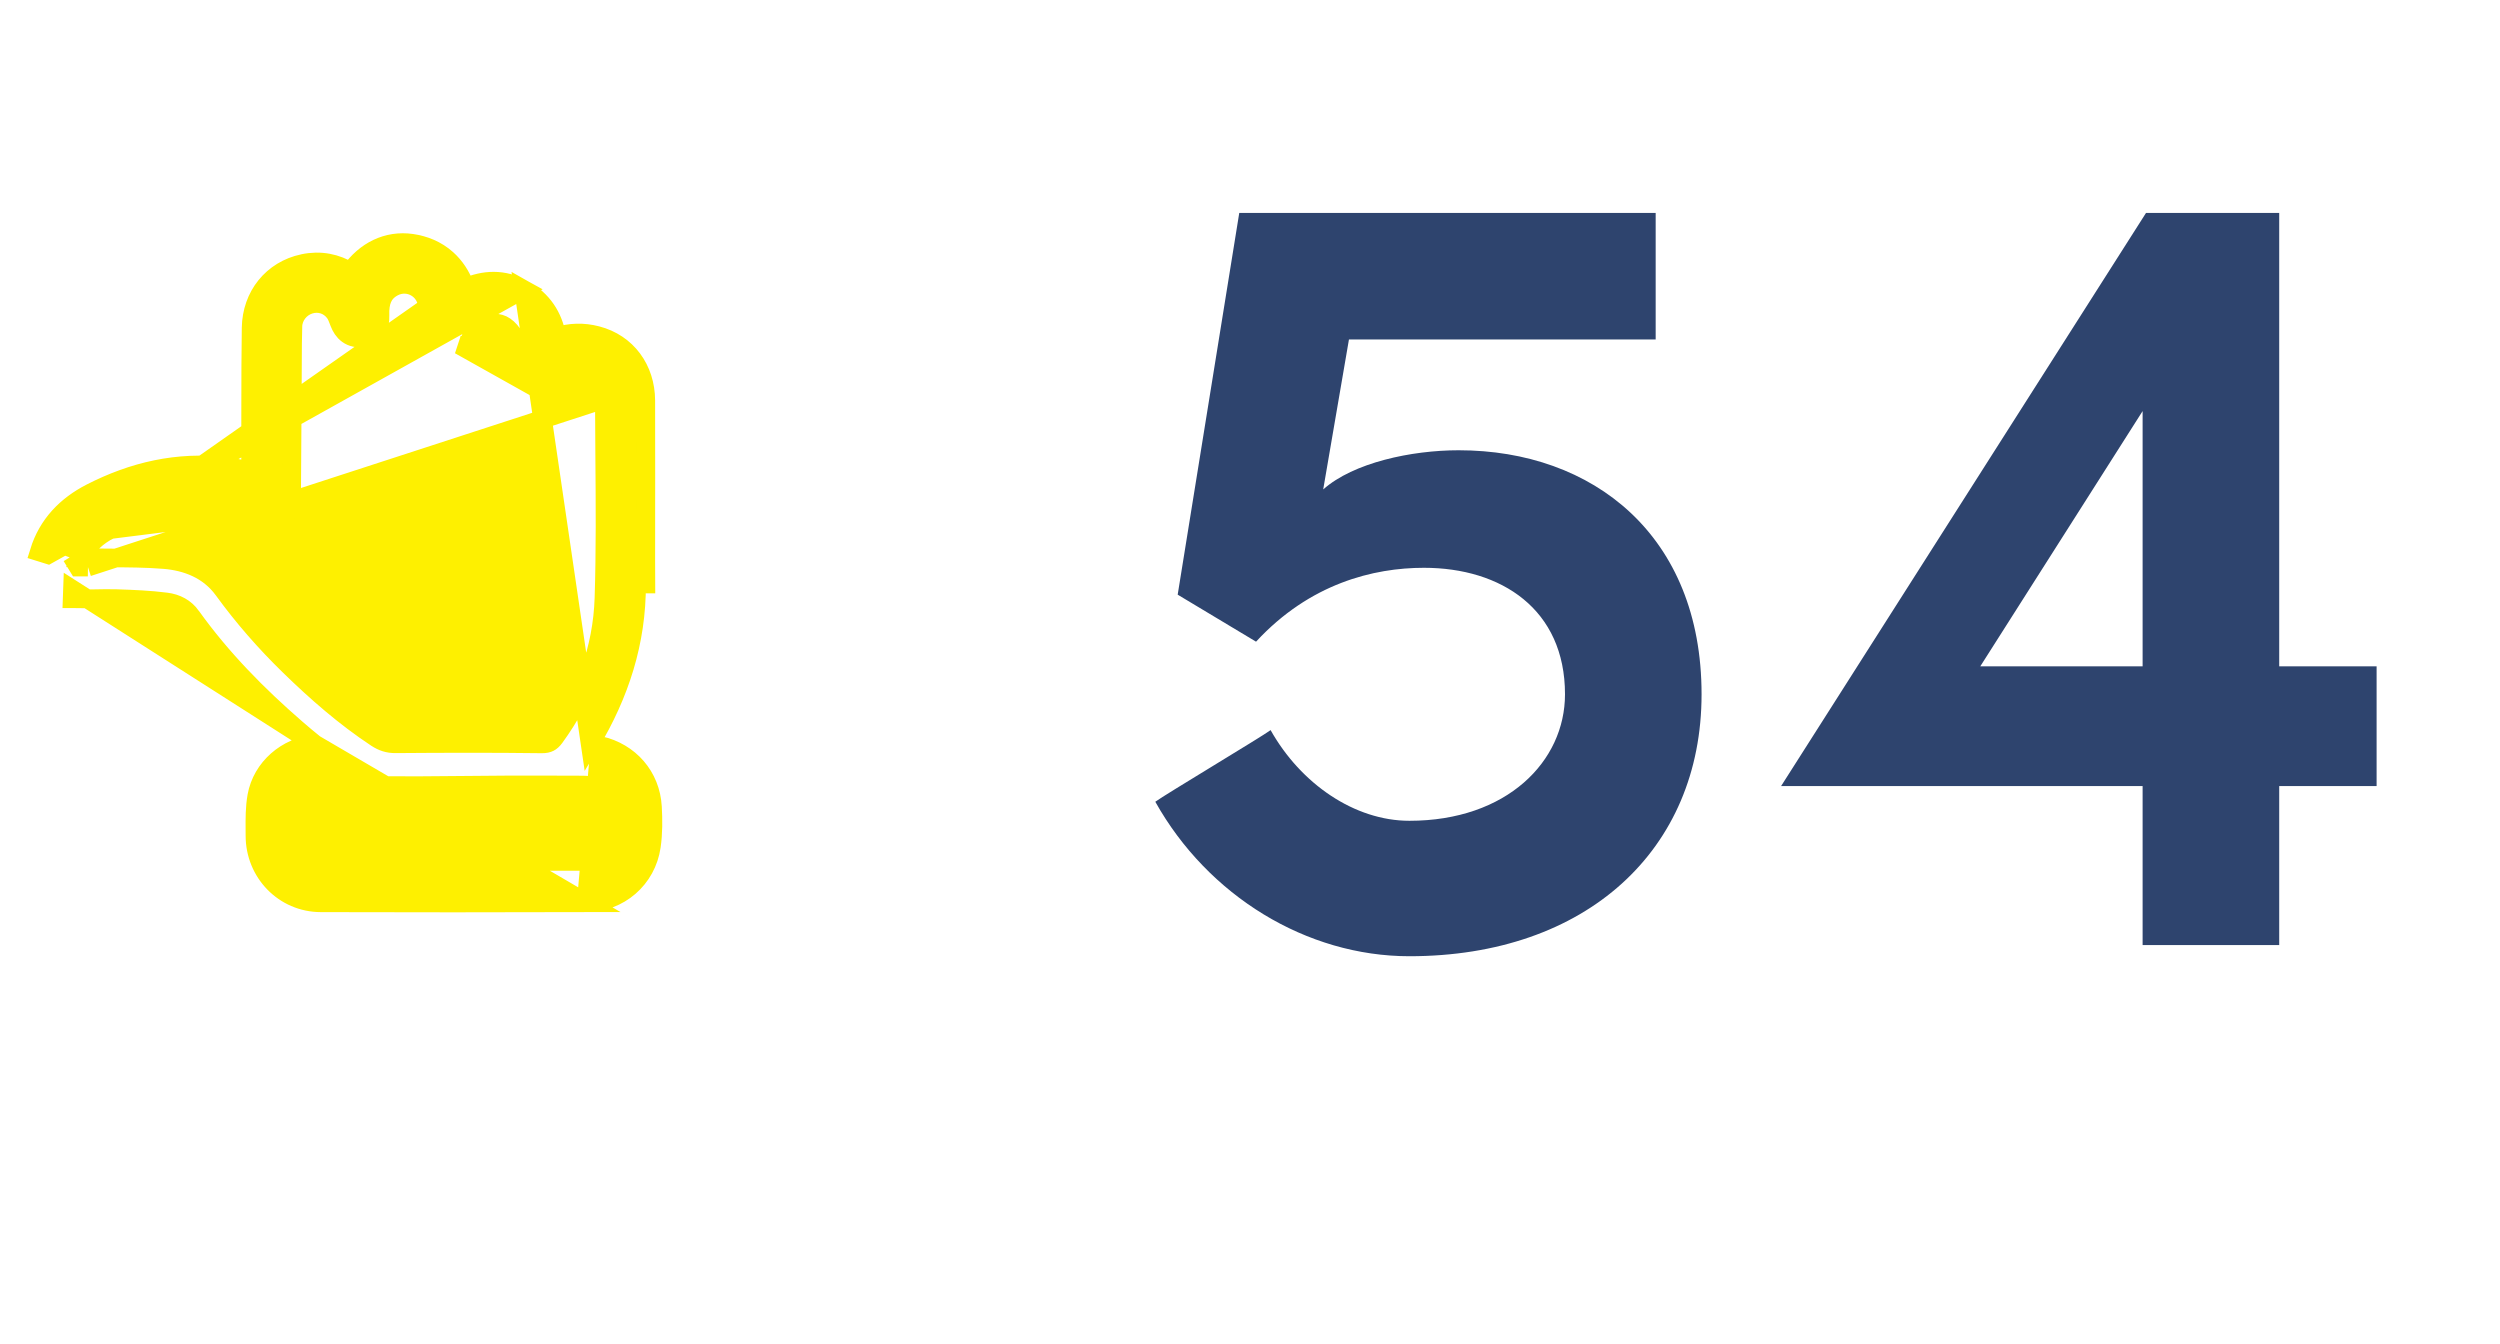
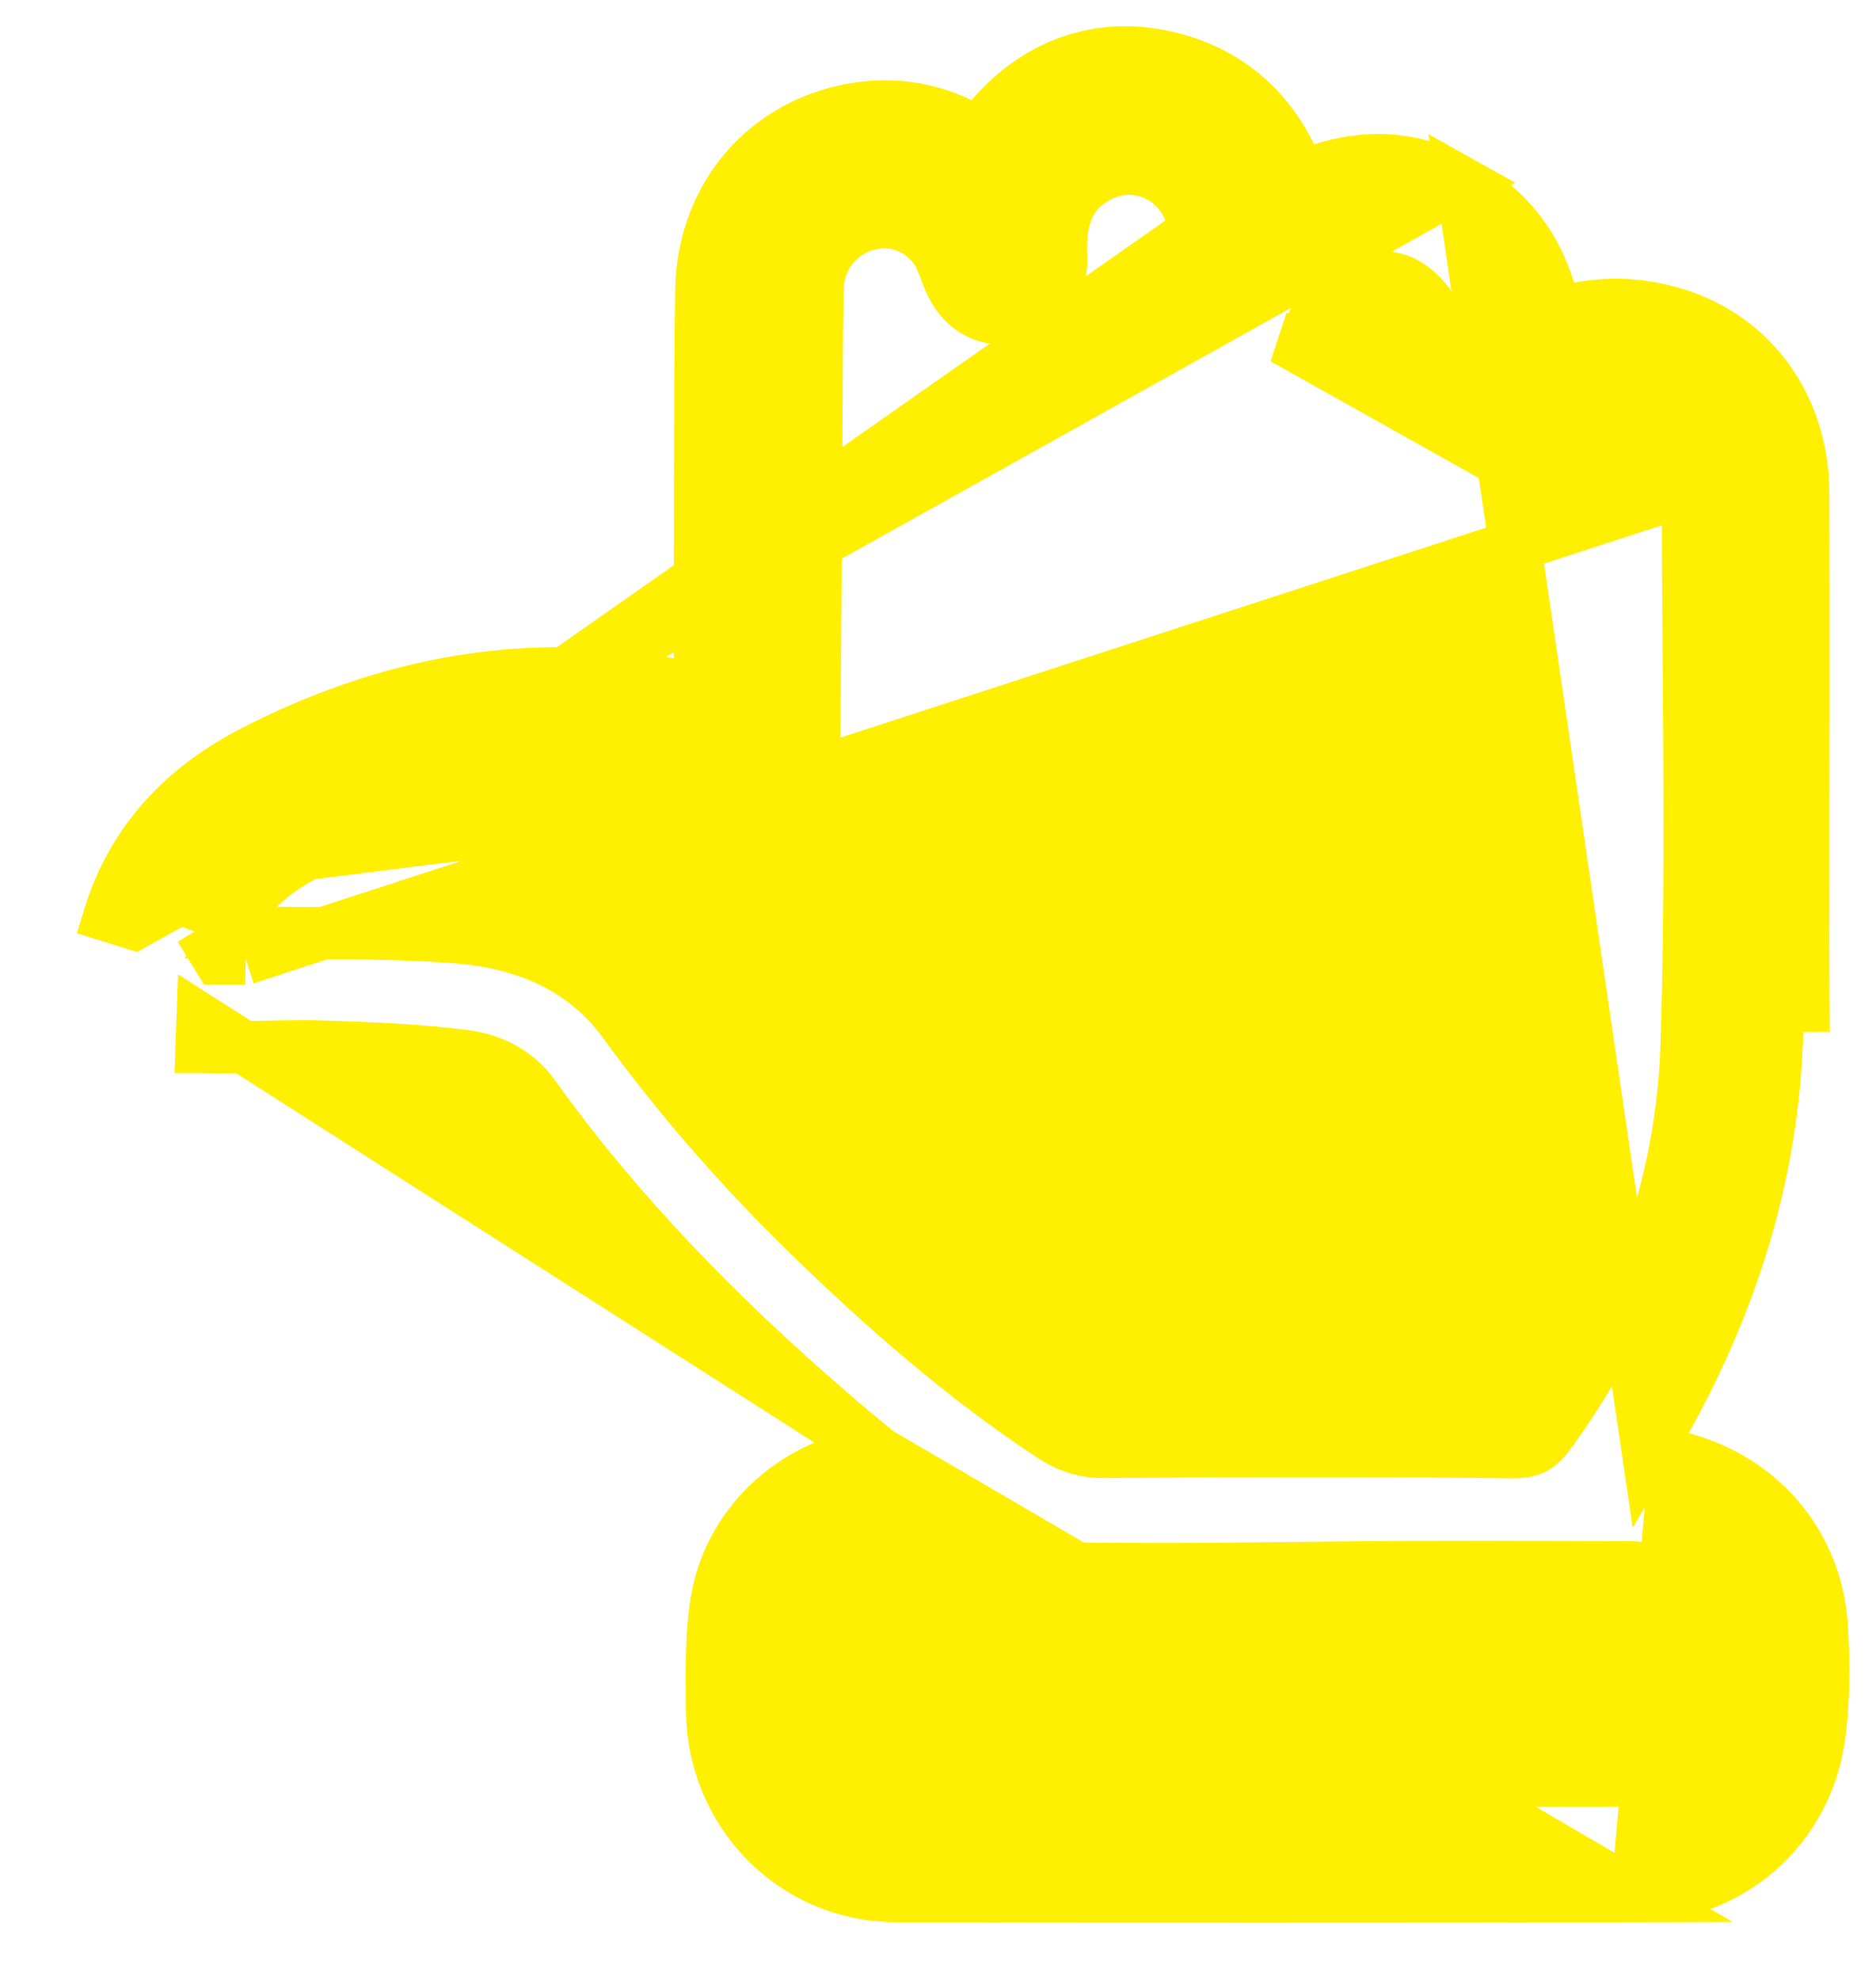
- <svg xmlns="http://www.w3.org/2000/svg" width="67" height="36" viewBox="0 0 67 36" fill="none">
-   <path d="M14.03 7.753L14.03 7.753C14.549 8.043 14.826 8.486 14.922 9.017C15.275 8.905 15.634 8.894 15.997 8.989L15.997 8.989C16.802 9.198 17.303 9.887 17.307 10.732V10.732C17.31 11.43 17.309 12.128 17.309 12.825C17.308 13.112 17.308 13.399 17.308 13.685C17.308 13.895 17.308 14.104 17.308 14.313C17.307 14.76 17.306 15.206 17.309 15.652C17.309 15.652 17.309 15.652 17.309 15.652L17.059 15.653C17.067 17.204 16.607 18.611 15.815 19.931L14.03 7.753ZM14.03 7.753C13.492 7.452 12.963 7.491 12.475 7.704C12.36 7.386 12.189 7.134 11.977 6.944C11.702 6.697 11.372 6.568 11.037 6.519C10.377 6.424 9.787 6.723 9.392 7.281C9.011 7.049 8.586 6.962 8.125 7.06L8.124 7.06C7.295 7.238 6.744 7.925 6.73 8.786L6.73 8.786C6.72 9.459 6.719 10.134 6.718 10.806C6.718 11.044 6.718 11.283 6.717 11.52C6.716 11.851 6.716 12.183 6.716 12.512C6.716 12.55 6.716 12.587 6.716 12.625C6.495 12.577 6.269 12.528 6.048 12.502L6.048 12.502C4.763 12.349 3.564 12.631 2.437 13.208L2.437 13.208C1.78 13.545 1.278 14.052 1.05 14.791L1.288 14.865L14.03 7.753ZM2.842 13.97C2.426 14.177 2.11 14.481 1.919 14.907M2.842 13.97L2.953 14.193C2.604 14.368 2.343 14.612 2.176 14.947C2.239 14.947 2.301 14.947 2.361 14.948M2.842 13.97L2.953 14.193M2.842 13.97C4.225 13.279 5.642 13.075 7.116 13.67L2.953 14.193M1.919 14.907L2.097 15.197C2.188 15.197 2.272 15.197 2.357 15.198M1.919 14.907C1.913 14.92 1.908 14.934 1.903 14.948L1.919 14.907ZM2.361 14.948L2.357 15.198M2.361 14.948C2.361 14.948 2.361 14.948 2.361 14.948L2.357 15.198M2.361 14.948C2.552 14.951 2.745 14.952 2.941 14.953C3.422 14.955 3.915 14.957 4.399 14.996L4.4 14.996C4.993 15.045 5.589 15.261 5.988 15.811C6.516 16.537 7.104 17.21 7.747 17.837L7.747 17.837C8.48 18.552 9.241 19.217 10.086 19.776C10.251 19.884 10.407 19.935 10.6 19.933H10.6C11.905 19.923 13.212 19.919 14.518 19.936C14.615 19.937 14.677 19.921 14.722 19.898C14.767 19.875 14.813 19.837 14.866 19.765L14.866 19.765C15.681 18.647 16.142 17.392 16.186 16.029C16.227 14.758 16.216 13.488 16.206 12.212C16.202 11.708 16.198 11.203 16.197 10.697L2.357 15.198M2.953 14.193C4.29 13.526 5.63 13.34 7.022 13.902C7.207 13.976 7.419 13.984 7.59 13.852C7.754 13.727 7.813 13.525 7.815 13.329L7.815 13.329C7.82 12.647 7.824 11.965 7.829 11.283C7.831 10.874 7.834 10.465 7.836 10.056C7.837 9.933 7.838 9.81 7.838 9.688C7.839 9.369 7.84 9.054 7.85 8.738L7.85 8.738C7.859 8.477 8.044 8.242 8.295 8.163L8.295 8.163C8.546 8.084 8.806 8.163 8.968 8.378C9.016 8.443 9.05 8.529 9.097 8.656L9.097 8.656C9.139 8.765 9.206 8.88 9.317 8.96C9.435 9.045 9.575 9.071 9.721 9.047L9.721 9.047C9.855 9.024 9.983 8.963 10.072 8.848C10.161 8.734 10.191 8.595 10.184 8.461L10.184 8.461C10.176 8.272 10.197 8.118 10.251 7.996C10.303 7.878 10.39 7.776 10.543 7.694L10.543 7.694C10.951 7.476 11.444 7.763 11.454 8.232M2.953 14.193L11.454 8.232M8.432 19.939C8.264 19.803 8.101 19.668 7.942 19.529L7.942 19.529C6.903 18.629 5.937 17.648 5.127 16.517L5.127 16.516C4.966 16.291 4.731 16.167 4.453 16.132L4.453 16.132C4.017 16.076 3.572 16.058 3.118 16.043C2.929 16.037 2.738 16.041 2.54 16.045L2.537 16.045C2.341 16.049 2.138 16.053 1.935 16.046C1.935 16.046 1.934 16.046 1.934 16.046L1.943 15.796L8.432 19.939ZM8.432 19.939C7.683 20.015 7.02 20.573 6.882 21.335L6.882 21.335C6.828 21.636 6.83 21.95 6.832 22.234C6.833 22.29 6.833 22.345 6.833 22.398C6.833 23.384 7.606 24.192 8.598 24.195C10.969 24.203 13.339 24.201 15.71 24.195L8.432 19.939ZM15.742 10.071L15.741 10.071C15.509 10.034 15.365 10.029 15.264 10.061C15.19 10.085 15.113 10.137 15.046 10.316L15.045 10.316C15.009 10.411 14.944 10.489 14.882 10.545C14.818 10.602 14.738 10.654 14.65 10.682C14.65 10.682 14.65 10.682 14.65 10.682L14.573 10.445L15.742 10.071ZM15.742 10.071C15.979 10.109 16.196 10.373 16.197 10.697L15.742 10.071ZM11.454 8.232C11.454 8.232 11.454 8.232 11.454 8.232L11.704 8.227L11.454 8.232ZM11.915 23.086H12.165C12.505 23.086 12.846 23.086 13.187 23.087C14.004 23.087 14.821 23.087 15.639 23.085L15.639 23.085C16.059 23.084 16.346 22.821 16.377 22.434C16.396 22.195 16.396 21.952 16.376 21.713C16.357 21.487 16.271 21.324 16.151 21.216C16.031 21.109 15.854 21.039 15.621 21.039C15.386 21.039 15.152 21.038 14.918 21.037C14.491 21.035 14.065 21.034 13.637 21.036L13.637 21.036C13.281 21.037 12.921 21.041 12.56 21.045C12.103 21.05 11.645 21.055 11.192 21.056C10.679 21.056 10.164 21.052 9.651 21.047C9.32 21.044 8.989 21.041 8.66 21.04L8.66 21.04C8.291 21.038 8.026 21.248 7.963 21.592L7.963 21.592C7.931 21.766 7.933 21.944 7.935 22.147C7.936 22.204 7.936 22.264 7.936 22.326V22.327C7.936 22.578 8.017 22.762 8.141 22.884C8.265 23.006 8.454 23.087 8.71 23.087L11.915 23.086ZM11.915 23.086V23.087M11.915 23.086V23.087M11.915 23.087C11.614 23.087 11.314 23.087 11.013 23.087C10.245 23.087 9.478 23.087 8.71 23.087L11.915 23.087ZM17.486 21.628C17.44 20.799 16.874 20.161 16.078 19.978L15.71 24.195C16.593 24.193 17.33 23.558 17.457 22.679C17.508 22.327 17.505 21.968 17.486 21.628ZM13.824 9.172C13.865 9.503 13.907 9.835 13.952 10.166L12.316 9.249L12.564 9.28C12.564 9.28 12.564 9.28 12.564 9.28C12.597 9.021 12.706 8.849 12.841 8.754C12.974 8.659 13.163 8.619 13.401 8.68L13.401 8.68C13.482 8.701 13.583 8.766 13.672 8.869C13.761 8.971 13.813 9.084 13.824 9.172L13.824 9.172Z" fill="#FEF000" stroke="#FEF000" stroke-width="0.5" />
-   <path d="M41.942 18.607C41.942 20.407 40.382 21.997 37.772 21.997C36.302 21.997 34.862 21.007 34.052 19.567C33.812 19.747 31.202 21.307 30.962 21.487C32.372 24.007 35.012 25.627 37.772 25.627C42.512 25.627 45.602 22.777 45.602 18.607C45.602 14.347 42.692 12.067 39.092 12.067C37.832 12.067 36.272 12.397 35.462 13.117L36.152 9.097H44.372V5.707H33.212L31.562 15.937L33.662 17.197C35.102 15.637 36.812 15.217 38.162 15.217C40.232 15.217 41.942 16.327 41.942 18.607ZM53.072 17.857L57.422 11.017V17.857H53.072ZM63.693 21.067V17.857H61.083V5.707H57.513L47.733 21.067H57.422V25.327H61.083V21.067H63.693Z" fill="#2E446E" />
+ <svg xmlns="http://www.w3.org/2000/svg" width="18" height="19" viewBox="0 0 18 19" fill="none">
+   <path d="M14.03 1.753L14.03 1.753C14.549 2.043 14.826 2.486 14.922 3.017C15.275 2.905 15.634 2.894 15.997 2.989L15.997 2.989C16.802 3.198 17.303 3.887 17.307 4.732V4.732C17.31 5.43 17.309 6.128 17.309 6.825C17.308 7.112 17.308 7.399 17.308 7.685C17.308 7.895 17.308 8.104 17.308 8.313C17.307 8.76 17.306 9.206 17.309 9.652C17.309 9.652 17.309 9.652 17.309 9.652L17.059 9.653C17.067 11.204 16.607 12.611 15.815 13.931L14.03 1.753ZM14.03 1.753C13.492 1.452 12.963 1.491 12.475 1.704C12.36 1.386 12.189 1.134 11.977 0.944C11.702 0.697 11.372 0.568 11.037 0.519C10.377 0.424 9.787 0.723 9.392 1.281C9.011 1.049 8.586 0.962 8.125 1.06L8.124 1.06C7.295 1.238 6.744 1.925 6.73 2.786L6.73 2.786C6.72 3.459 6.719 4.134 6.718 4.806C6.718 5.044 6.718 5.283 6.717 5.52C6.716 5.852 6.716 6.183 6.716 6.512C6.716 6.55 6.716 6.587 6.716 6.625C6.495 6.577 6.269 6.528 6.048 6.502L6.048 6.502C4.763 6.349 3.564 6.631 2.437 7.208L2.437 7.208C1.78 7.545 1.278 8.052 1.05 8.791L1.288 8.865L14.03 1.753ZM2.842 7.97C2.426 8.177 2.11 8.481 1.919 8.907M2.842 7.97L2.953 8.193C2.604 8.368 2.343 8.612 2.176 8.947C2.239 8.947 2.301 8.947 2.361 8.948M2.842 7.97L2.953 8.193M2.842 7.97C4.225 7.279 5.642 7.075 7.116 7.67L2.953 8.193M1.919 8.907L2.097 9.197C2.188 9.197 2.272 9.197 2.357 9.198M1.919 8.907C1.913 8.92 1.908 8.934 1.903 8.948L1.919 8.907ZM2.361 8.948L2.357 9.198M2.361 8.948C2.361 8.948 2.361 8.948 2.361 8.948L2.357 9.198M2.361 8.948C2.552 8.951 2.745 8.952 2.941 8.953C3.422 8.955 3.915 8.957 4.399 8.996L4.4 8.996C4.993 9.045 5.589 9.261 5.988 9.811C6.516 10.537 7.104 11.21 7.747 11.837L7.747 11.837C8.48 12.552 9.241 13.217 10.086 13.775C10.251 13.884 10.407 13.935 10.6 13.933H10.6C11.905 13.923 13.212 13.919 14.518 13.936C14.615 13.937 14.677 13.921 14.722 13.898C14.767 13.875 14.813 13.836 14.866 13.765L14.866 13.764C15.681 12.647 16.142 11.392 16.186 10.029C16.227 8.758 16.216 7.488 16.206 6.212C16.202 5.708 16.198 5.203 16.197 4.697L2.357 9.198M2.953 8.193C4.29 7.526 5.63 7.34 7.022 7.902C7.207 7.977 7.419 7.984 7.59 7.852C7.754 7.727 7.813 7.525 7.815 7.329L7.815 7.329C7.82 6.647 7.824 5.965 7.829 5.283C7.831 4.874 7.834 4.465 7.836 4.056C7.837 3.933 7.838 3.81 7.838 3.688C7.839 3.369 7.84 3.054 7.85 2.738L7.85 2.738C7.859 2.477 8.044 2.242 8.295 2.163L8.295 2.163C8.546 2.084 8.806 2.163 8.968 2.378C9.016 2.443 9.05 2.529 9.097 2.656L9.097 2.656C9.139 2.765 9.206 2.88 9.317 2.96C9.435 3.045 9.575 3.071 9.721 3.047L9.721 3.047C9.855 3.025 9.983 2.963 10.072 2.848C10.161 2.734 10.191 2.595 10.184 2.461L10.184 2.461C10.176 2.272 10.197 2.118 10.251 1.996C10.303 1.878 10.39 1.776 10.543 1.694L10.543 1.694C10.951 1.476 11.444 1.763 11.454 2.232M2.953 8.193L11.454 2.232M8.432 13.94C8.264 13.803 8.101 13.668 7.942 13.529L7.942 13.529C6.903 12.629 5.937 11.648 5.127 10.517L5.127 10.516C4.966 10.291 4.731 10.167 4.453 10.132L4.453 10.132C4.017 10.076 3.572 10.058 3.118 10.043C2.929 10.037 2.738 10.041 2.54 10.045L2.537 10.045C2.341 10.049 2.138 10.053 1.935 10.046C1.935 10.046 1.934 10.046 1.934 10.046L1.943 9.796L8.432 13.94ZM8.432 13.94C7.683 14.015 7.02 14.573 6.882 15.335L6.882 15.335C6.828 15.636 6.83 15.95 6.832 16.234C6.833 16.29 6.833 16.345 6.833 16.398C6.833 17.384 7.606 18.192 8.598 18.195C10.969 18.203 13.339 18.201 15.71 18.195L8.432 13.94ZM15.742 4.071L15.741 4.071C15.509 4.034 15.365 4.029 15.264 4.061C15.19 4.085 15.113 4.137 15.046 4.316L15.045 4.316C15.009 4.411 14.944 4.489 14.882 4.545C14.818 4.602 14.738 4.654 14.65 4.682C14.65 4.682 14.65 4.682 14.65 4.683L14.573 4.445L15.742 4.071ZM15.742 4.071C15.979 4.109 16.196 4.373 16.197 4.697L15.742 4.071ZM11.454 2.232C11.454 2.232 11.454 2.232 11.454 2.232L11.704 2.227L11.454 2.232ZM11.915 17.086H12.165C12.505 17.086 12.846 17.086 13.187 17.087C14.004 17.087 14.821 17.087 15.639 17.085L15.639 17.085C16.059 17.084 16.346 16.821 16.377 16.434C16.396 16.195 16.396 15.952 16.376 15.713C16.357 15.487 16.271 15.324 16.151 15.216C16.031 15.109 15.854 15.039 15.621 15.039C15.386 15.039 15.152 15.038 14.918 15.037C14.491 15.035 14.065 15.034 13.637 15.036L13.637 15.036C13.281 15.037 12.921 15.041 12.56 15.045C12.103 15.05 11.645 15.056 11.192 15.056C10.679 15.056 10.164 15.052 9.651 15.047C9.32 15.044 8.989 15.041 8.66 15.04L8.66 15.04C8.291 15.038 8.026 15.248 7.963 15.592L7.963 15.592C7.931 15.766 7.933 15.944 7.935 16.147C7.936 16.204 7.936 16.264 7.936 16.326V16.327C7.936 16.578 8.017 16.762 8.141 16.884C8.265 17.006 8.454 17.087 8.71 17.087L11.915 17.086ZM11.915 17.086V17.087M11.915 17.086V17.087M11.915 17.087C11.614 17.087 11.314 17.087 11.013 17.087C10.245 17.087 9.478 17.087 8.71 17.087L11.915 17.087ZM17.486 15.628C17.44 14.8 16.874 14.161 16.078 13.978L15.71 18.195C16.593 18.193 17.33 17.558 17.457 16.679C17.508 16.327 17.505 15.968 17.486 15.628ZM13.824 3.172C13.865 3.503 13.907 3.835 13.952 4.166L12.316 3.249L12.564 3.28C12.564 3.28 12.564 3.28 12.564 3.28C12.597 3.021 12.706 2.849 12.841 2.753C12.974 2.659 13.163 2.619 13.401 2.68L13.401 2.68C13.482 2.701 13.583 2.766 13.672 2.869C13.761 2.971 13.813 3.084 13.824 3.172L13.824 3.172Z" fill="#FEF000" stroke="#FEF000" stroke-width="0.5" />
</svg>
